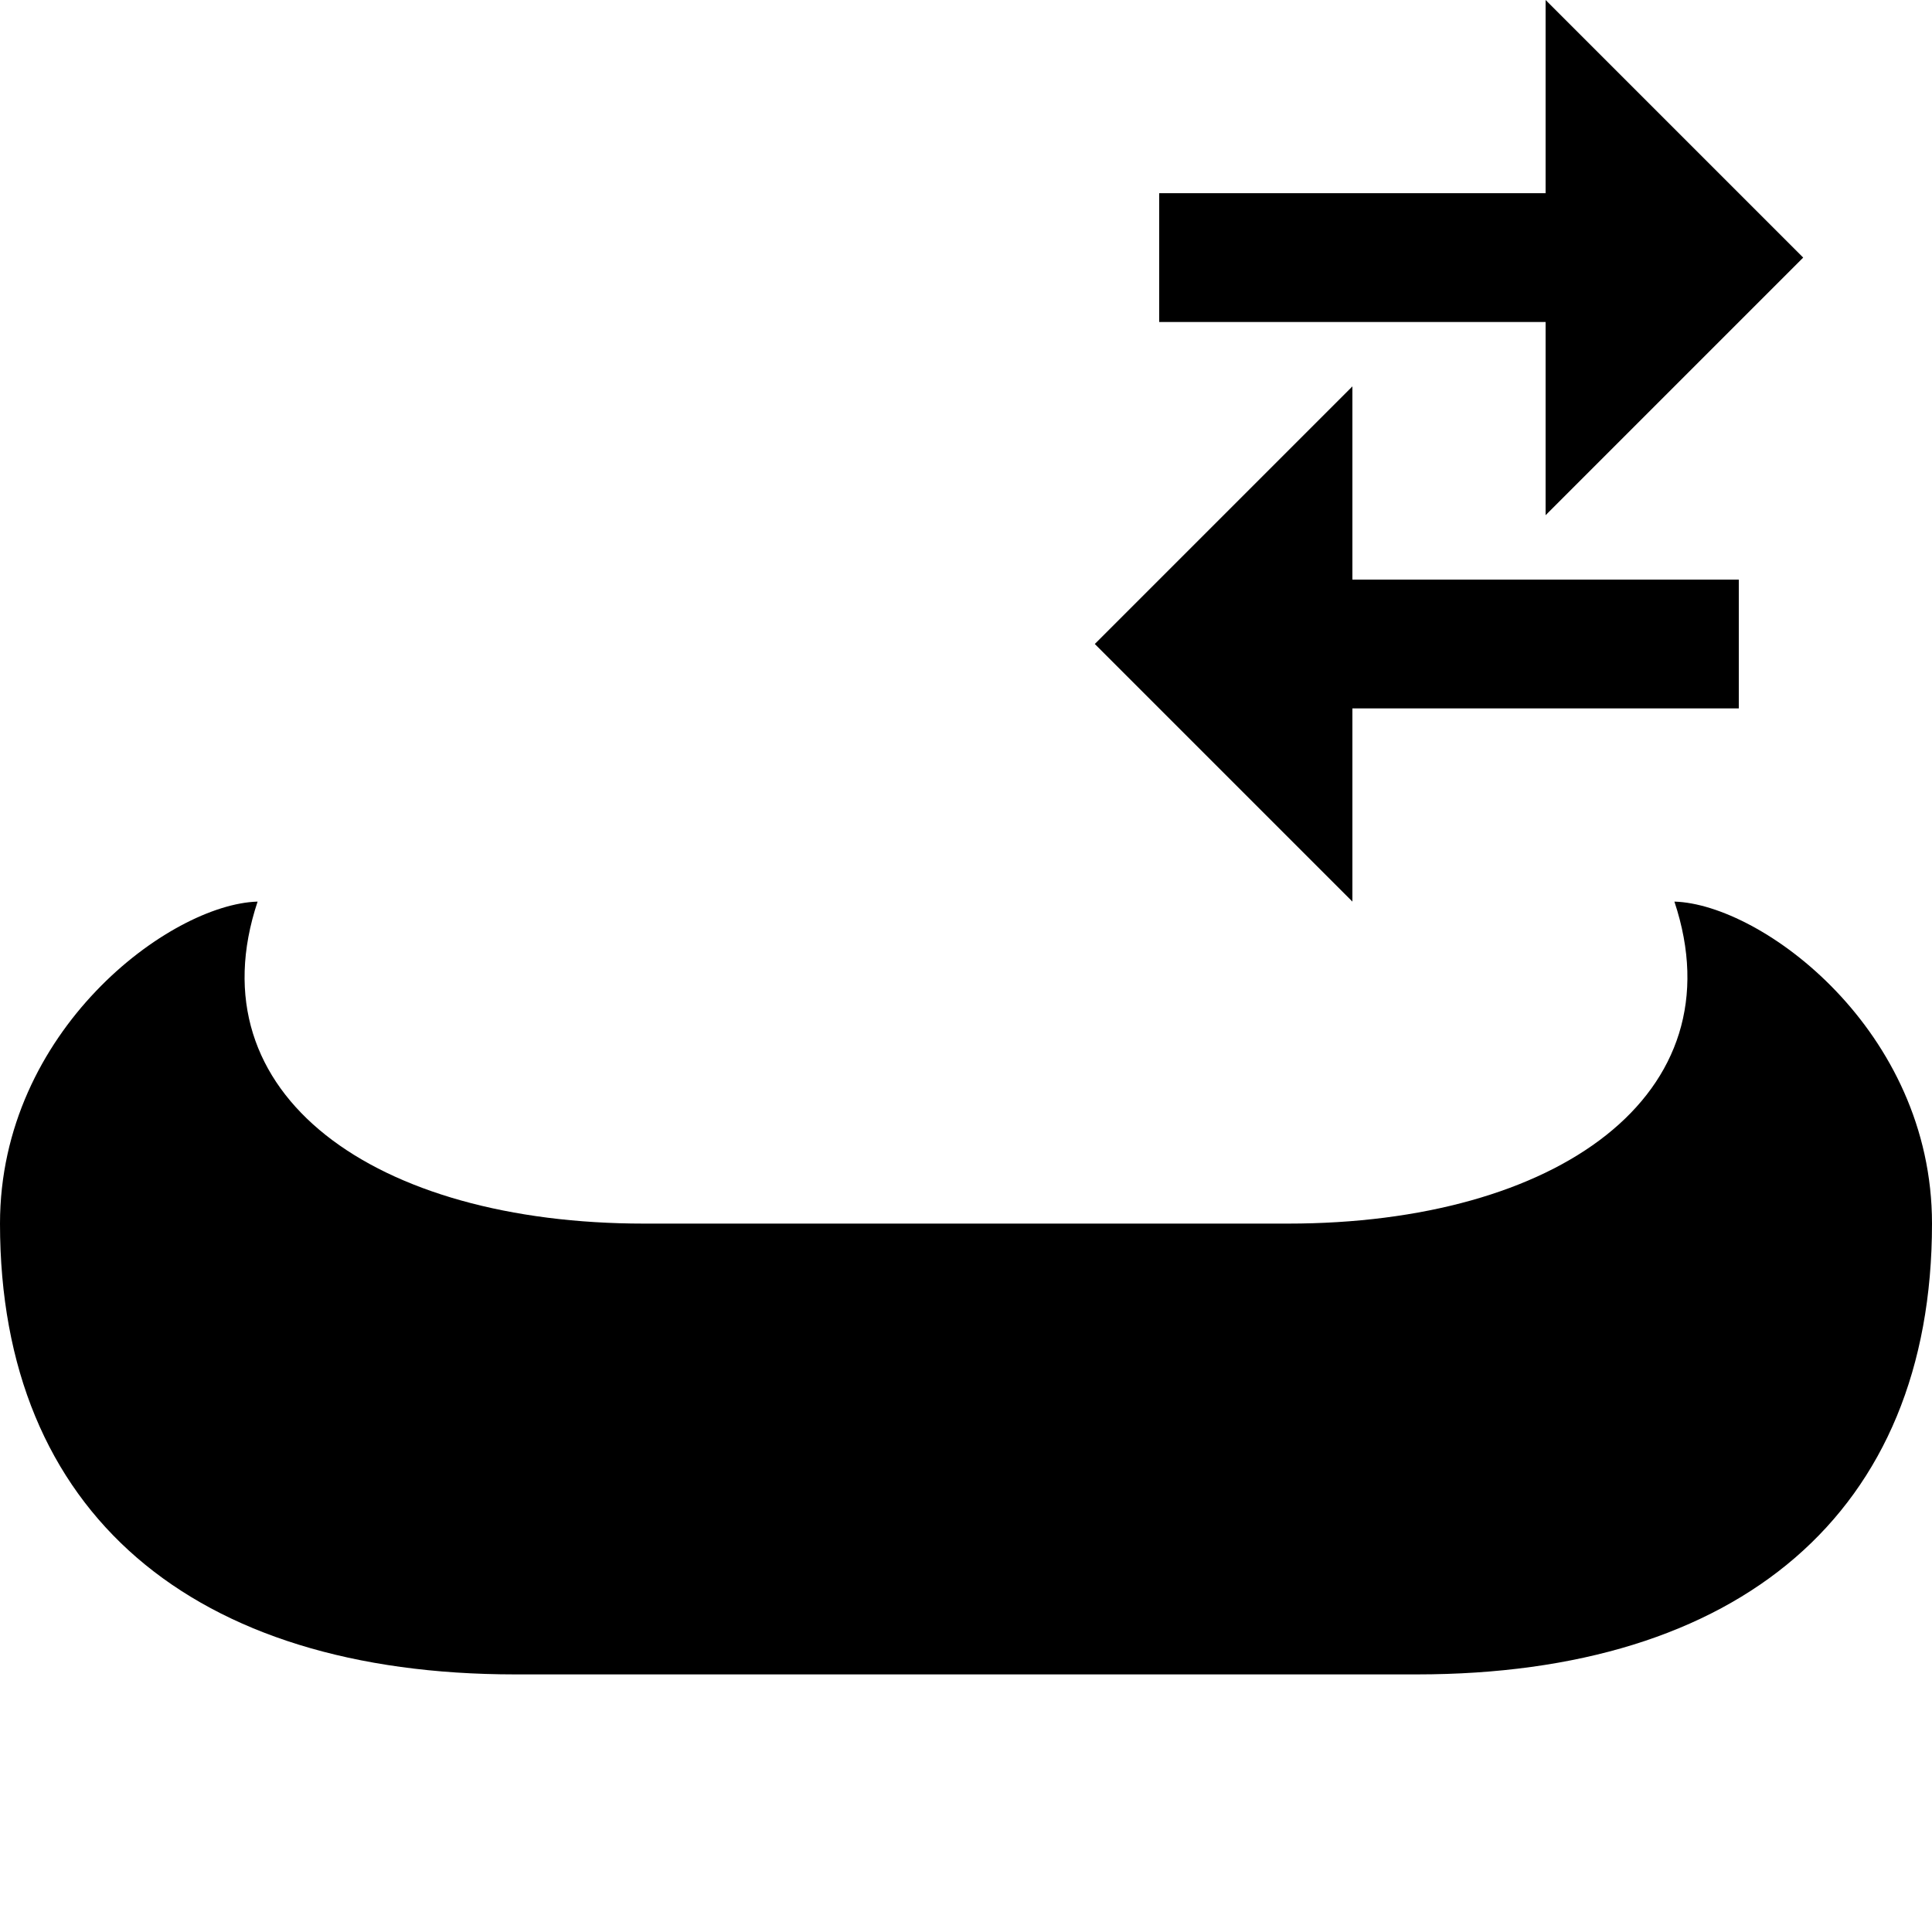
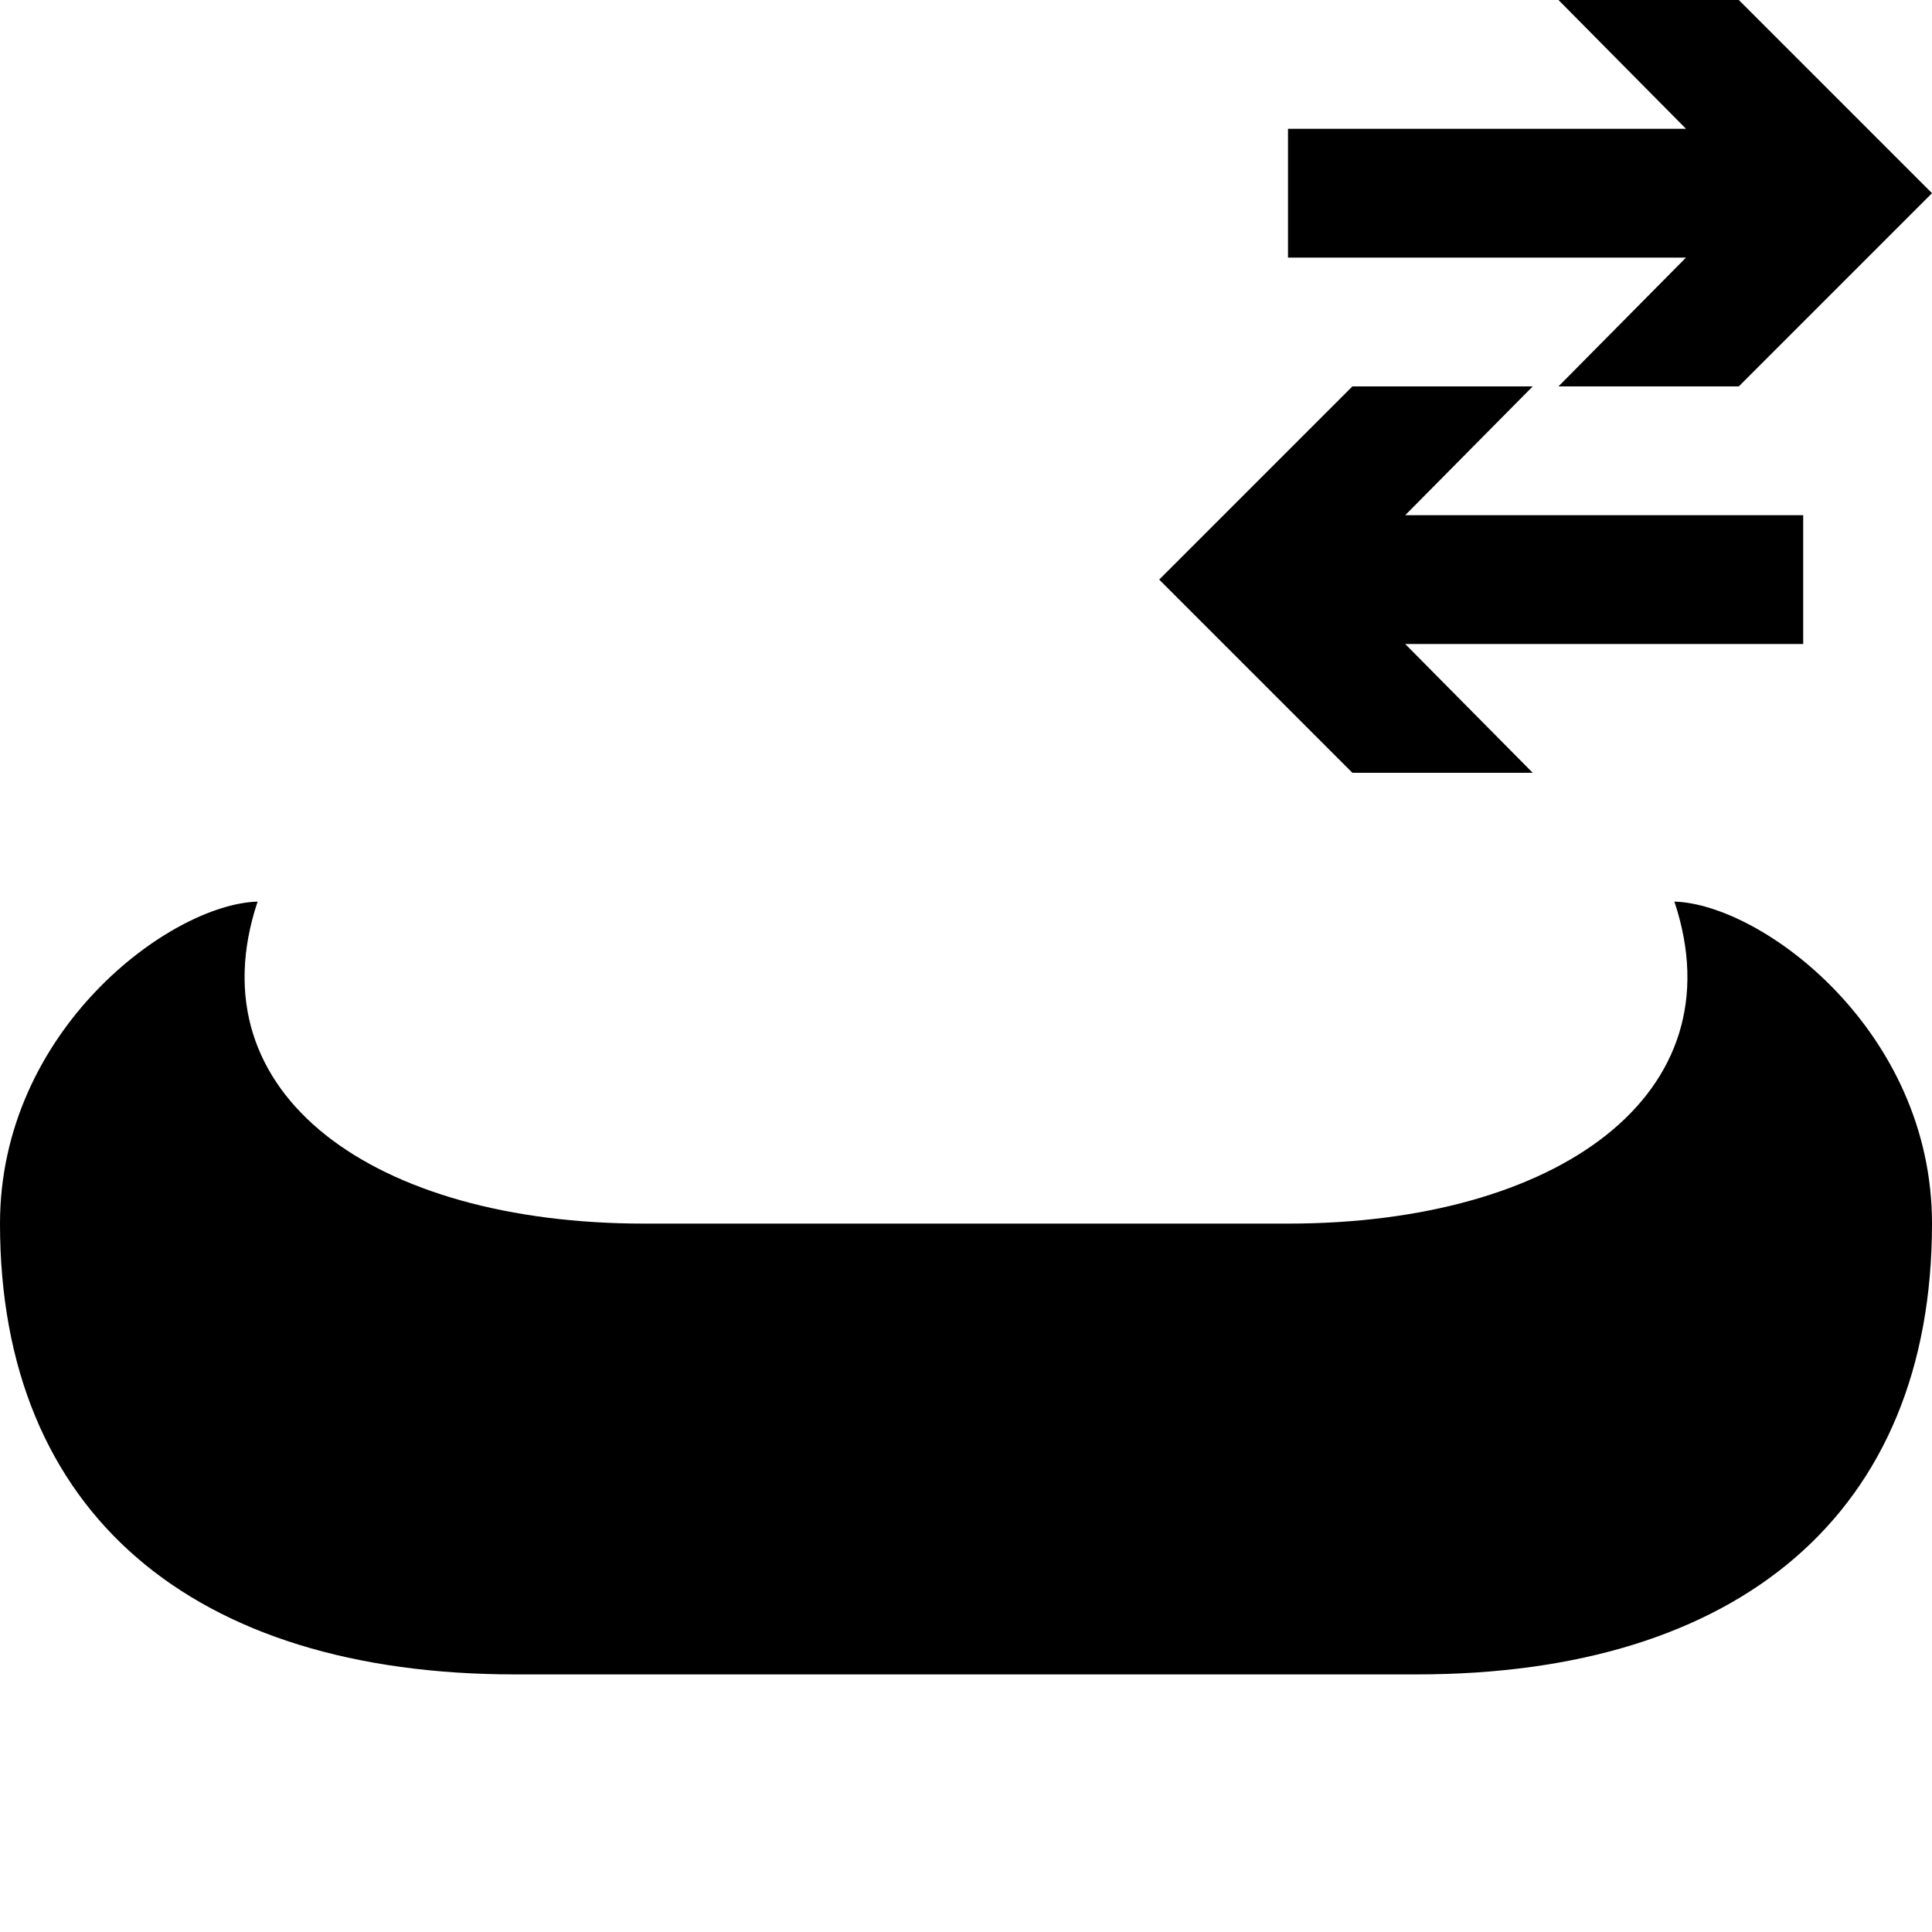
<svg xmlns="http://www.w3.org/2000/svg" viewBox="0 0 15 15">
-   <path d="M4 13C1.5 13 0 11.75 0 9.5C0 8 1.32 7.02 2 7C1.5 8.5 2.91 9.5 5 9.5L10 9.5C12.09 9.5 13.5 8.5 13 7C13.68 7.02 15 8 15 9.5C15 11.75 13.5 13 11 13L4 13ZM10.5 3L10.5 4.5L13.5 4.5L13.5 5.5L10.5 5.5L10.5 7L8.5 5L10.5 3ZM12 0L14 2L12 4L12 2.5L9 2.5L9 1.5L12 1.5L12 0Z" />
+   <path d="M4 13C1.5 13 0 11.75 0 9.5C0 8 1.32 7.02 2 7C1.5 8.5 2.91 9.5 5 9.5L10 9.5C12.09 9.5 13.5 8.5 13 7C13.68 7.02 15 8 15 9.5C15 11.75 13.5 13 11 13L4 13ZM11.9 3L10.91 4L14 4L14 5L10.91 5L11.9 6L10.5 6L9 4.5L10.5 3L11.9 3ZM13.5 0L15 1.5L13.5 3L12.1 3L13.09 2L10 2L10 1L13.09 1L12.1 0L13.5 0Z" />
</svg>
